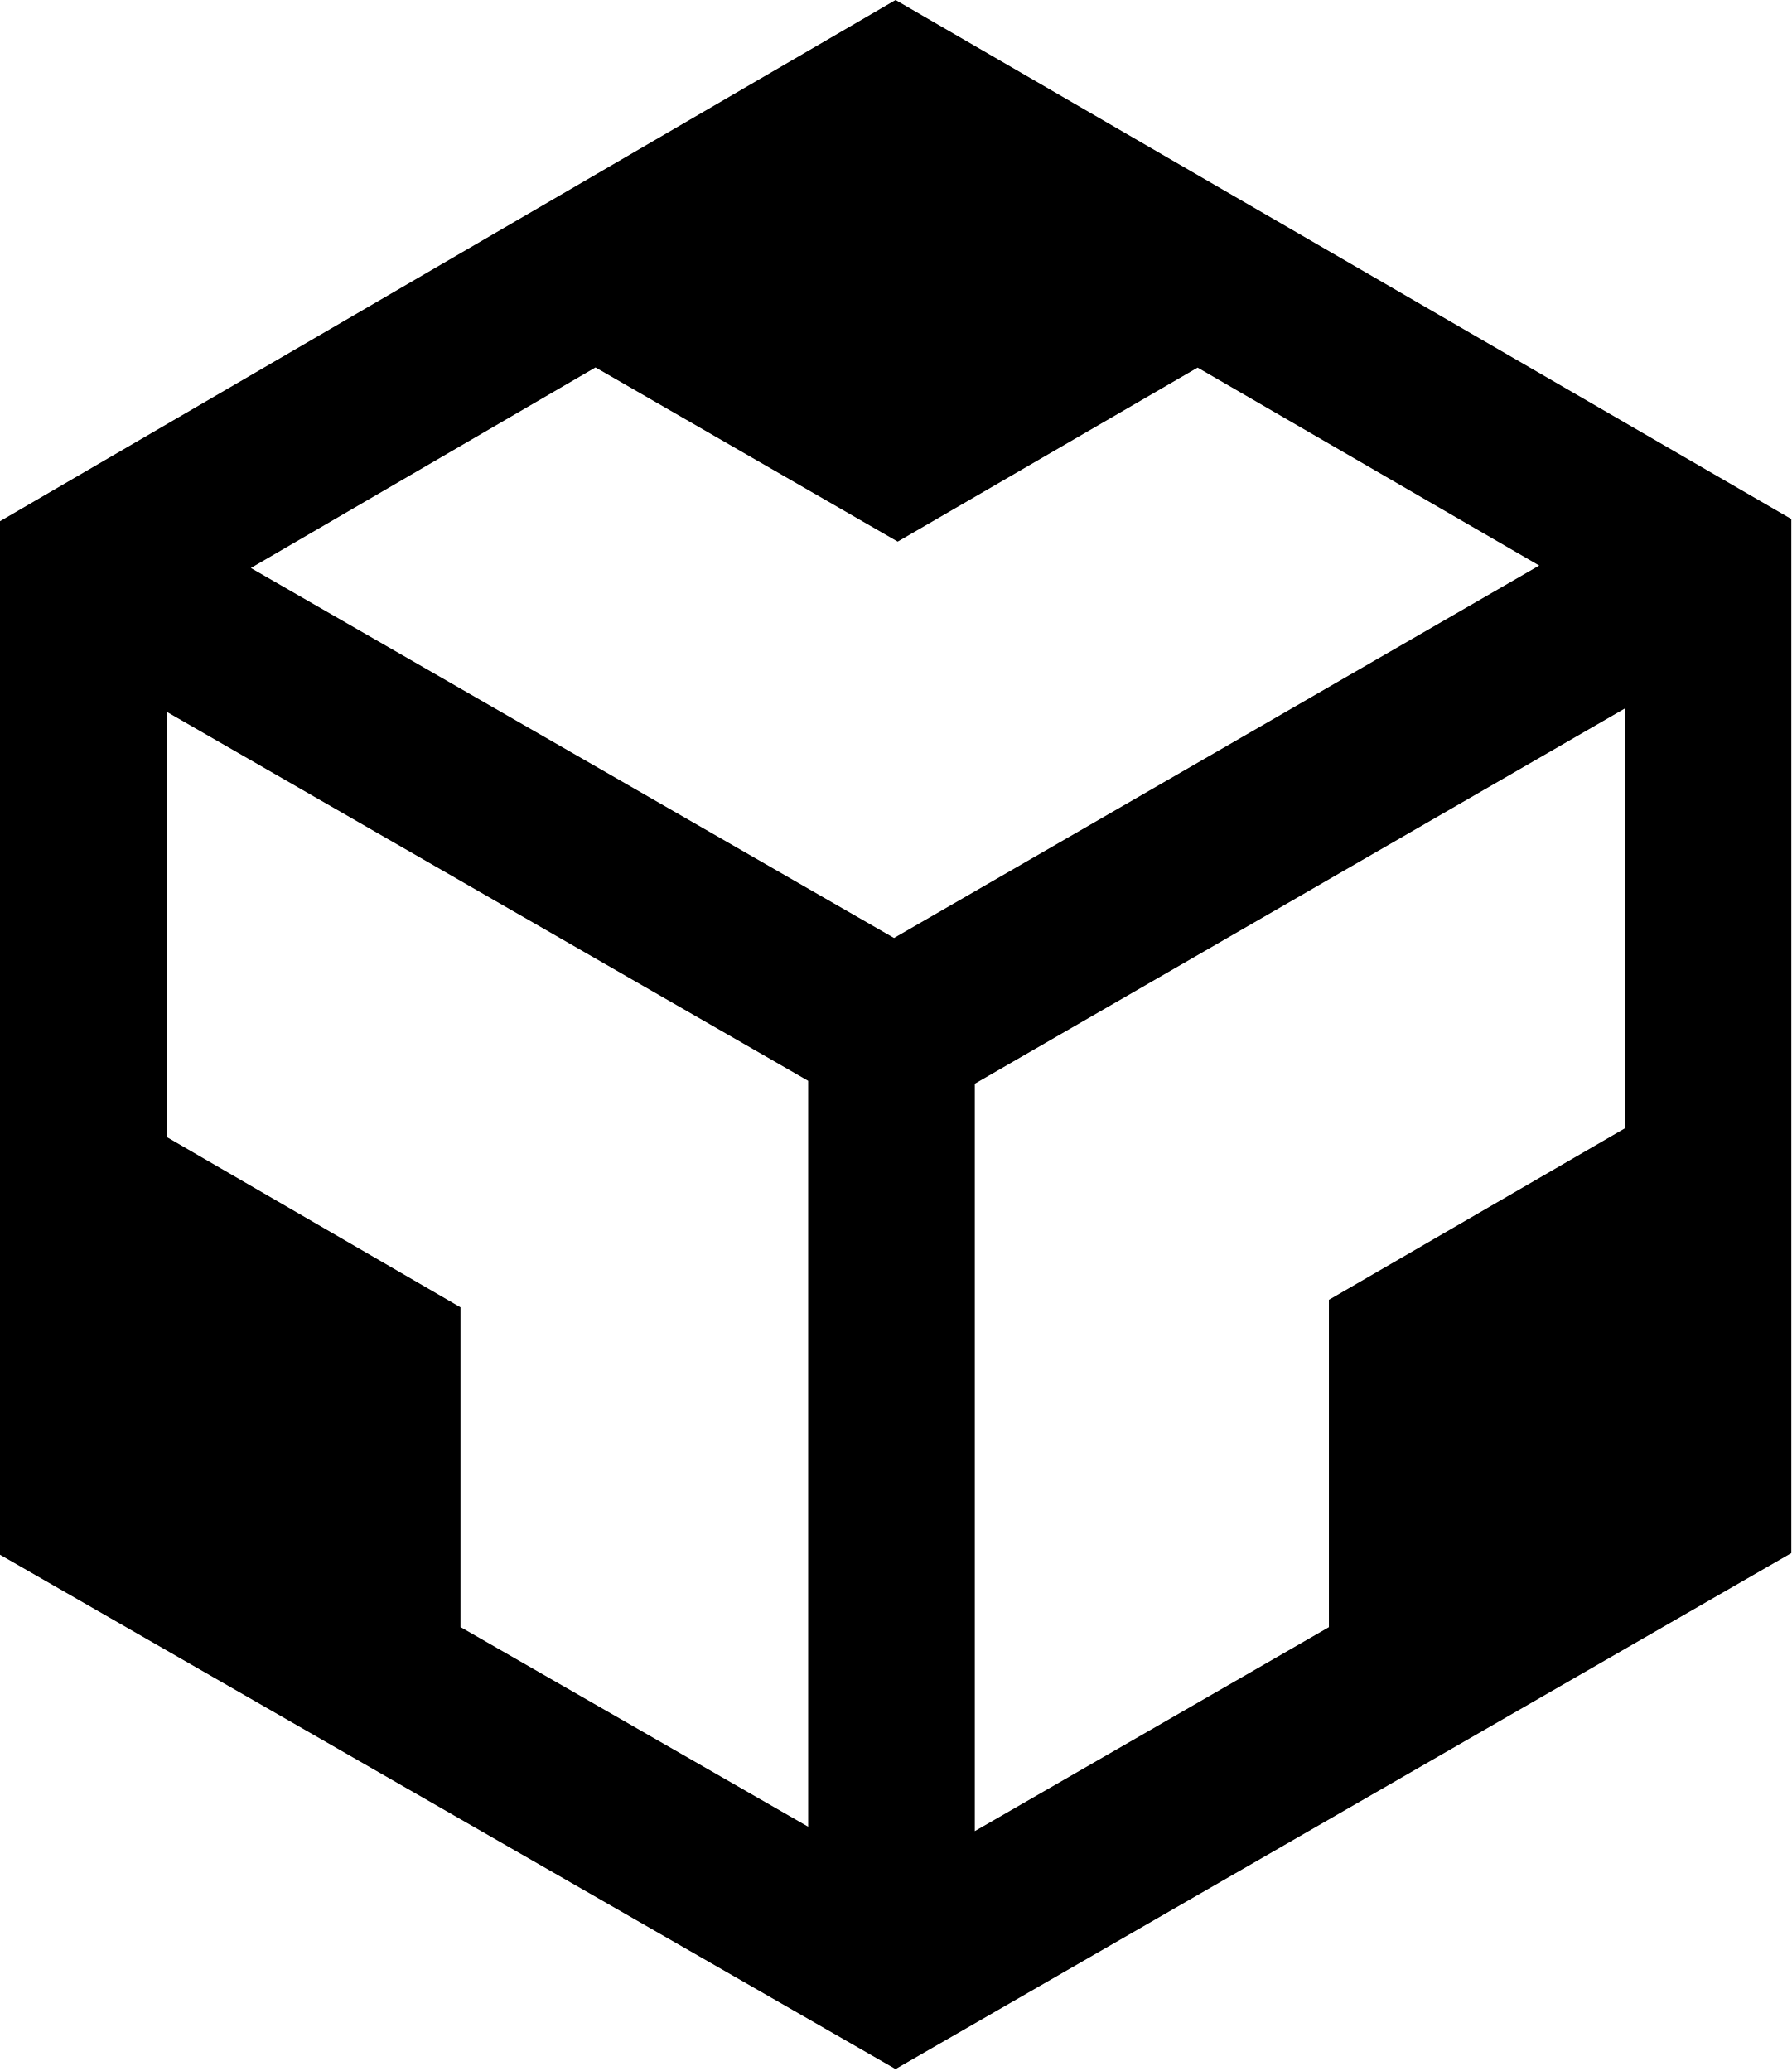
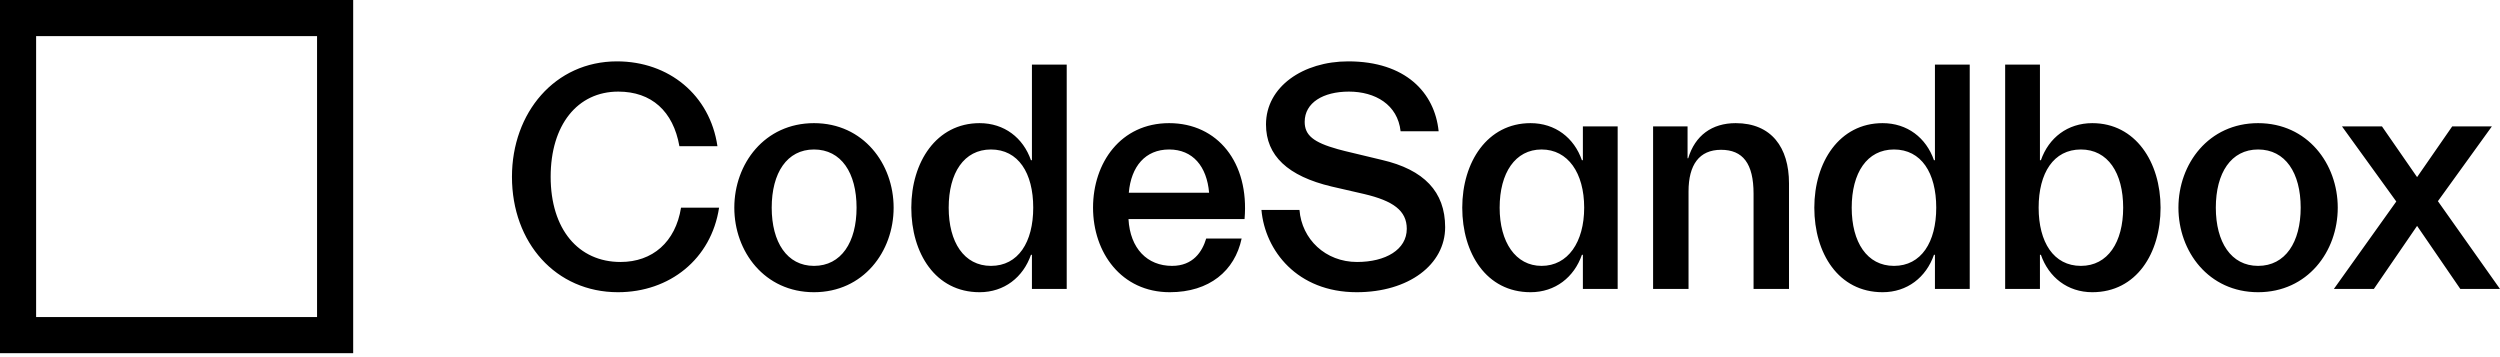
- <svg xmlns="http://www.w3.org/2000/svg" width="256px" height="296px" viewBox="0 0 256 296" version="1.1" preserveAspectRatio="xMidYMid">
+ <svg xmlns="http://www.w3.org/2000/svg" width="512px" height="73px" viewBox="0 0 512 73" version="1.1" preserveAspectRatio="xMidYMid">
  <g>
-     <path d="M115.498,261.088 L115.498,154.479 L23.814,101.729 L23.814,162.502 L65.81,186.849 L65.81,232.549 L115.498,261.088 Z M139.312,261.715 L189.917,232.564 L189.917,185.78 L232.186,161.285 L232.186,101.274 L139.312,154.895 L139.312,261.715 Z M219.972,80.828 L171.155,52.539 L128.292,77.411 L85.104,52.514 L35.852,81.181 L127.766,134.063 L219.972,80.828 Z M0,222.212 L0,74.495 L127.987,0 L256,74.182 L256,221.979 L127.984,295.723 L0,222.212 Z" fill="#000000" />
+     <path d="M72.331,0 L72.331,72.331 L0,72.331 L0,0 L72.331,0 Z M64.933,7.397 L7.397,7.397 L7.397,64.933 L64.933,64.933 L64.933,7.397 Z" fill="#000000" />
+     <path d="M147.267,42.533 L139.476,42.533 C138.344,49.591 133.616,53.653 127.091,53.653 C118.434,53.653 112.774,46.927 112.774,36.207 C112.774,25.619 118.234,18.761 126.625,18.761 C133.416,18.761 137.878,22.756 139.143,29.948 L146.933,29.948 C145.402,19.427 136.946,12.568 126.358,12.568 C113.64,12.568 104.85,23.089 104.85,36.207 C104.85,49.724 113.839,59.845 126.558,59.845 C137.146,59.845 145.668,53.053 147.267,42.533 Z M183.015,42.533 C183.015,33.543 176.822,25.22 166.701,25.22 C156.58,25.22 150.387,33.543 150.387,42.533 C150.387,51.522 156.58,59.845 166.701,59.845 C176.822,59.845 183.015,51.522 183.015,42.533 Z M158.045,42.533 C158.045,35.408 161.174,30.614 166.701,30.614 C172.295,30.614 175.424,35.408 175.424,42.533 C175.424,49.591 172.295,54.452 166.701,54.452 C161.174,54.452 158.045,49.591 158.045,42.533 Z M211.339,52.188 L211.139,52.188 C209.541,56.782 205.679,59.845 200.618,59.845 C191.562,59.845 186.634,51.855 186.634,42.533 C186.634,33.21 191.762,25.22 200.618,25.22 C205.679,25.22 209.541,28.216 211.139,32.811 L211.339,32.811 L211.339,13.234 L218.463,13.234 L218.463,59.18 L211.339,59.18 L211.339,52.188 Z M202.948,30.614 C197.422,30.614 194.292,35.408 194.292,42.533 C194.292,49.591 197.422,54.452 202.948,54.452 C208.542,54.452 211.605,49.591 211.605,42.533 C211.605,35.408 208.542,30.614 202.948,30.614 Z M254.285,48.858 L247.027,48.858 C246.228,51.522 244.363,54.452 240.035,54.452 C234.974,54.452 231.446,50.923 231.113,44.863 L254.884,44.863 C255.883,33.277 249.357,25.22 239.436,25.22 C229.514,25.22 223.854,33.344 223.854,42.533 C223.854,51.722 229.647,59.845 239.569,59.845 C247.693,59.845 252.887,55.451 254.285,48.858 Z M239.436,30.614 C244.297,30.614 247.16,34.076 247.626,39.47 L231.179,39.47 C231.646,34.076 234.575,30.614 239.436,30.614 Z M275.496,30.947 L282.981,32.744 C291.637,34.742 295.966,39.27 295.966,46.528 C295.966,54.185 288.507,59.845 277.853,59.845 C265.668,59.845 259.076,51.322 258.343,42.999 L266.134,42.999 C266.6,48.992 271.461,53.653 277.92,53.653 C283.779,53.653 288.108,51.122 288.108,46.861 C288.108,43.132 285.312,41.134 279.385,39.736 L272.726,38.204 C263.737,36.074 259.276,31.879 259.276,25.486 C259.276,17.762 266.866,12.568 276.122,12.568 C287.842,12.568 293.834,18.961 294.633,26.885 L286.843,26.885 C286.244,21.424 281.649,18.761 276.255,18.761 C270.995,18.761 267.199,21.025 267.199,24.954 C267.199,27.692 268.984,29.156 273.98,30.55 L275.496,30.947 L275.496,30.947 Z M323.974,52.188 L324.174,52.188 L324.174,59.18 L331.298,59.18 L331.298,25.886 L324.174,25.886 L324.174,32.811 L323.974,32.811 C322.375,28.216 318.513,25.22 313.452,25.22 C304.597,25.22 299.469,33.21 299.469,42.533 C299.469,51.855 304.397,59.845 313.452,59.845 C318.513,59.845 322.375,56.782 323.974,52.188 Z M307.127,42.533 C307.127,35.408 310.323,30.614 315.717,30.614 C321.11,30.614 324.44,35.408 324.44,42.533 C324.44,49.591 321.11,54.452 315.717,54.452 C310.39,54.452 307.127,49.591 307.127,42.533 Z M345.812,39.203 L345.812,59.18 L338.554,59.18 L338.554,25.886 L345.612,25.886 L345.612,32.411 L345.745,32.411 C347.144,27.75 350.606,25.22 355.467,25.22 C362.792,25.22 366.387,30.214 366.387,37.539 L366.387,59.18 L359.129,59.18 L359.129,39.669 C359.129,33.477 356.932,30.68 352.471,30.68 C348.009,30.68 345.812,33.743 345.812,39.203 Z M396.075,52.188 L396.275,52.188 L396.275,59.18 L403.4,59.18 L403.4,13.234 L396.275,13.234 L396.275,32.811 L396.075,32.811 C394.477,28.216 390.615,25.22 385.554,25.22 C376.698,25.22 371.571,33.21 371.571,42.533 C371.571,51.855 376.498,59.845 385.554,59.845 C390.615,59.845 394.477,56.782 396.075,52.188 Z M379.229,42.533 C379.229,35.408 382.358,30.614 387.885,30.614 C393.479,30.614 396.541,35.408 396.541,42.533 C396.541,49.591 393.479,54.452 387.885,54.452 C382.358,54.452 379.229,49.591 379.229,42.533 Z M428.501,25.22 C437.357,25.22 442.484,33.21 442.484,42.533 C442.484,51.855 437.557,59.845 428.501,59.845 C423.44,59.845 419.578,56.782 417.98,52.188 L417.78,52.188 L417.78,59.18 L410.656,59.18 L410.656,13.234 L417.78,13.234 L417.78,32.811 L417.98,32.811 C419.578,28.216 423.44,25.22 428.501,25.22 Z M426.171,30.614 C420.577,30.614 417.514,35.408 417.514,42.533 C417.514,49.591 420.577,54.452 426.171,54.452 C431.697,54.452 434.826,49.591 434.826,42.533 C434.826,35.408 431.697,30.614 426.171,30.614 Z M462.456,25.22 C472.577,25.22 478.771,33.543 478.771,42.533 C478.771,51.522 472.577,59.845 462.456,59.845 C452.335,59.845 446.142,51.522 446.142,42.533 C446.142,33.543 452.335,25.22 462.456,25.22 Z M487.828,25.886 L495.02,36.273 L502.212,25.886 L510.336,25.886 L499.282,41.201 L512,59.18 L503.876,59.18 L495.02,46.262 L486.164,59.18 L477.974,59.18 L490.759,41.268 L479.639,25.886 L487.828,25.886 Z M462.456,30.614 C456.929,30.614 453.8,35.408 453.8,42.533 C453.8,49.591 456.929,54.452 462.456,54.452 C468.049,54.452 471.179,49.591 471.179,42.533 C471.179,35.408 468.049,30.614 462.456,30.614 Z" fill="#000000" />
  </g>
</svg>
